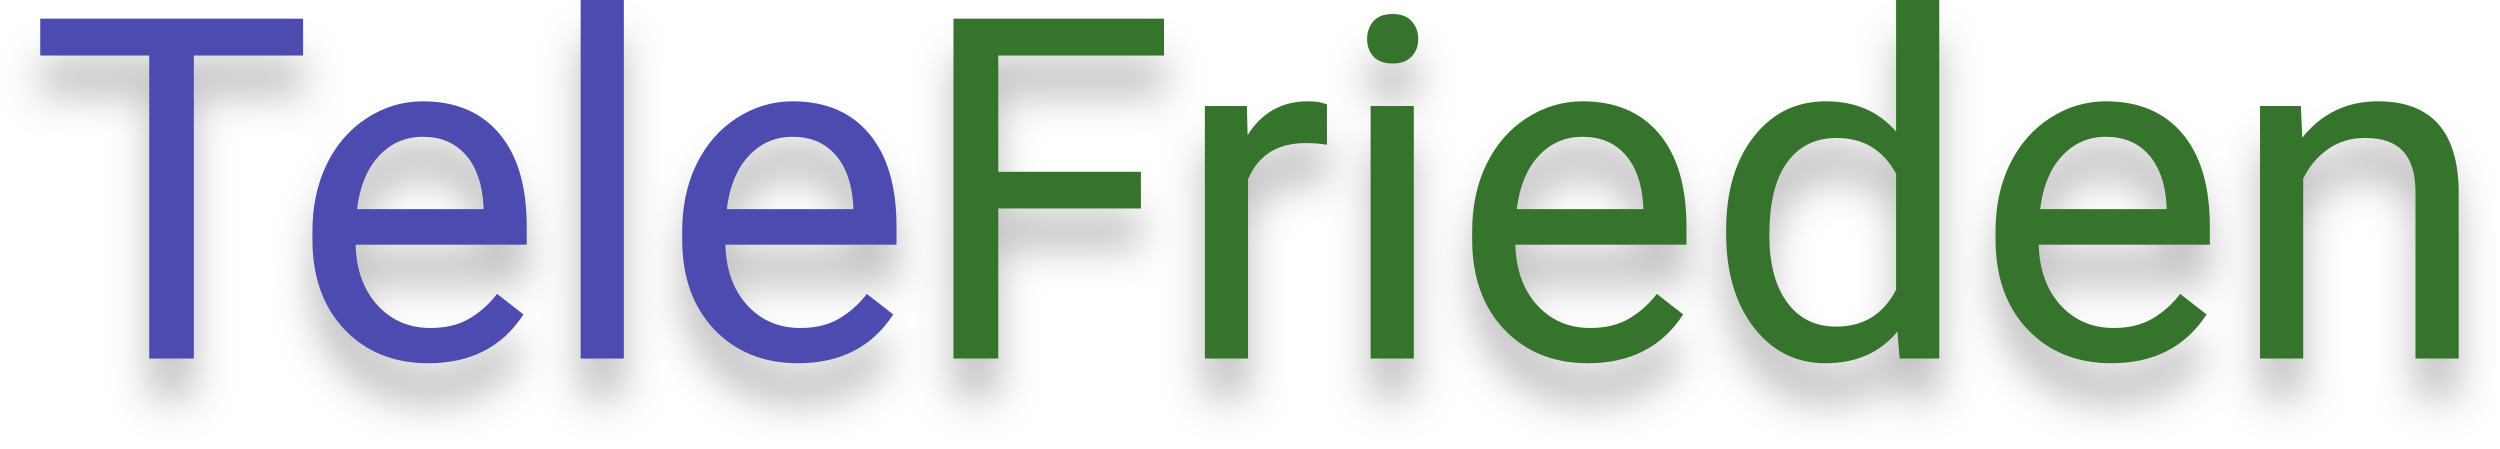
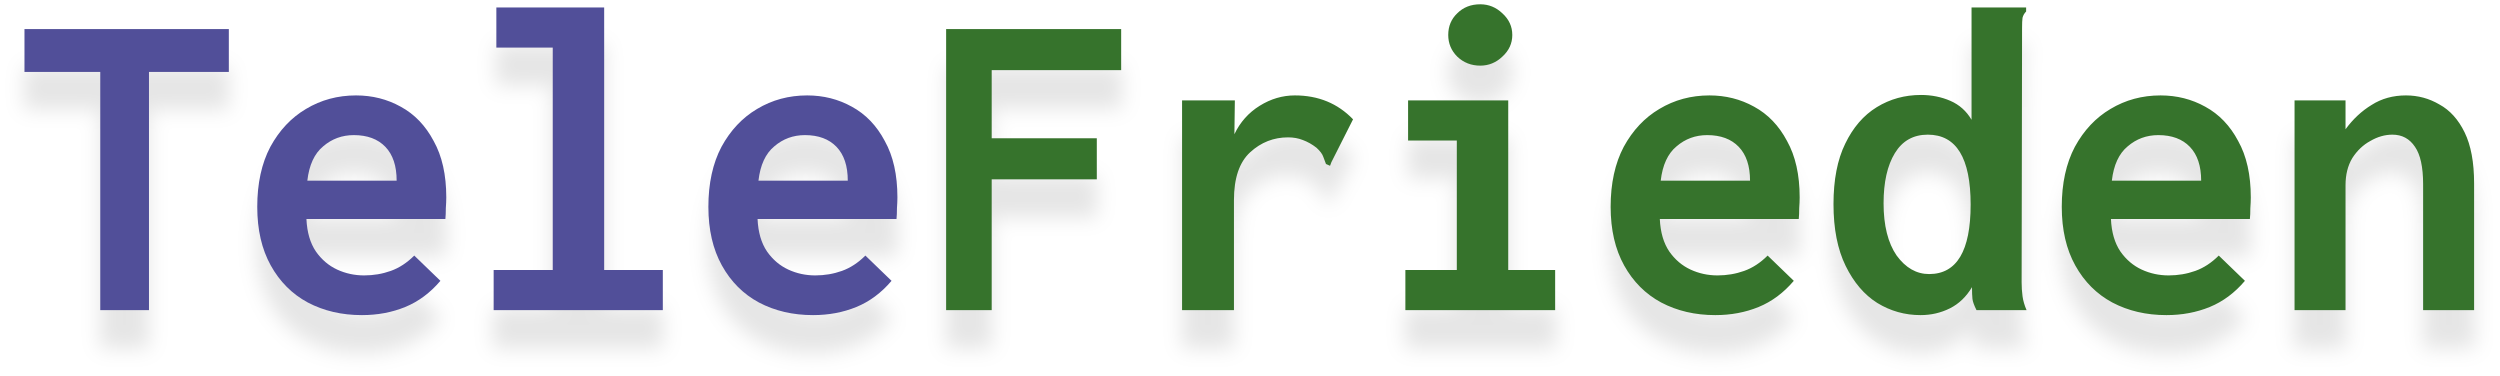
- <svg xmlns="http://www.w3.org/2000/svg" width="251" height="45" viewBox="0 0 251 45" fill="none">
+ <svg xmlns="http://www.w3.org/2000/svg" width="266" height="40" viewBox="0 0 266 40" fill="none">
  <g filter="url(#filter0_d)">
-     <path d="M30.43 5.578H19.461V36H14.984V5.578H4.039V1.875H30.43V5.578ZM42.992 36.469C39.555 36.469 36.758 35.344 34.602 33.094C32.445 30.828 31.367 27.805 31.367 24.023V23.227C31.367 20.711 31.844 18.469 32.797 16.5C33.766 14.516 35.109 12.969 36.828 11.859C38.562 10.734 40.438 10.172 42.453 10.172C45.75 10.172 48.312 11.258 50.141 13.43C51.969 15.602 52.883 18.711 52.883 22.758V24.562H35.703C35.766 27.062 36.492 29.086 37.883 30.633C39.289 32.164 41.07 32.93 43.227 32.93C44.758 32.93 46.055 32.617 47.117 31.992C48.18 31.367 49.109 30.539 49.906 29.508L52.555 31.57C50.43 34.836 47.242 36.469 42.992 36.469ZM42.453 13.734C40.703 13.734 39.234 14.375 38.047 15.656C36.859 16.922 36.125 18.703 35.844 21H48.547V20.672C48.422 18.469 47.828 16.766 46.766 15.562C45.703 14.344 44.266 13.734 42.453 13.734ZM62.633 36H58.297V0H62.633V36ZM80.117 36.469C76.68 36.469 73.883 35.344 71.727 33.094C69.57 30.828 68.492 27.805 68.492 24.023V23.227C68.492 20.711 68.969 18.469 69.922 16.5C70.891 14.516 72.234 12.969 73.953 11.859C75.688 10.734 77.562 10.172 79.578 10.172C82.875 10.172 85.438 11.258 87.266 13.43C89.094 15.602 90.008 18.711 90.008 22.758V24.562H72.828C72.891 27.062 73.617 29.086 75.008 30.633C76.414 32.164 78.195 32.93 80.352 32.93C81.883 32.93 83.18 32.617 84.242 31.992C85.305 31.367 86.234 30.539 87.031 29.508L89.68 31.57C87.555 34.836 84.367 36.469 80.117 36.469ZM79.578 13.734C77.828 13.734 76.359 14.375 75.172 15.656C73.984 16.922 73.25 18.703 72.969 21H85.672V20.672C85.547 18.469 84.953 16.766 83.891 15.562C82.828 14.344 81.391 13.734 79.578 13.734Z" fill="#4D4BB0" />
-     <path d="M114.547 20.93H100.227V36H95.727V1.875H116.867V5.578H100.227V17.25H114.547V20.93ZM133.227 14.531C132.57 14.422 131.859 14.367 131.094 14.367C128.25 14.367 126.32 15.578 125.305 18V36H120.969V10.641H125.188L125.258 13.57C126.68 11.305 128.695 10.172 131.305 10.172C132.148 10.172 132.789 10.281 133.227 10.5V14.531ZM141.945 36H137.609V10.641H141.945V36ZM137.258 3.914C137.258 3.211 137.469 2.617 137.891 2.133C138.328 1.648 138.969 1.406 139.812 1.406C140.656 1.406 141.297 1.648 141.734 2.133C142.172 2.617 142.391 3.211 142.391 3.914C142.391 4.617 142.172 5.203 141.734 5.672C141.297 6.141 140.656 6.375 139.812 6.375C138.969 6.375 138.328 6.141 137.891 5.672C137.469 5.203 137.258 4.617 137.258 3.914ZM159.43 36.469C155.992 36.469 153.195 35.344 151.039 33.094C148.883 30.828 147.805 27.805 147.805 24.023V23.227C147.805 20.711 148.281 18.469 149.234 16.5C150.203 14.516 151.547 12.969 153.266 11.859C155 10.734 156.875 10.172 158.891 10.172C162.188 10.172 164.75 11.258 166.578 13.43C168.406 15.602 169.32 18.711 169.32 22.758V24.562H152.141C152.203 27.062 152.93 29.086 154.32 30.633C155.727 32.164 157.508 32.93 159.664 32.93C161.195 32.93 162.492 32.617 163.555 31.992C164.617 31.367 165.547 30.539 166.344 29.508L168.992 31.57C166.867 34.836 163.68 36.469 159.43 36.469ZM158.891 13.734C157.141 13.734 155.672 14.375 154.484 15.656C153.297 16.922 152.562 18.703 152.281 21H164.984V20.672C164.859 18.469 164.266 16.766 163.203 15.562C162.141 14.344 160.703 13.734 158.891 13.734ZM173.305 23.109C173.305 19.219 174.227 16.094 176.07 13.734C177.914 11.359 180.328 10.172 183.312 10.172C186.281 10.172 188.633 11.188 190.367 13.219V0H194.703V36H190.719L190.508 33.281C188.773 35.406 186.359 36.469 183.266 36.469C180.328 36.469 177.93 35.266 176.07 32.859C174.227 30.453 173.305 27.312 173.305 23.438V23.109ZM177.641 23.602C177.641 26.477 178.234 28.727 179.422 30.352C180.609 31.977 182.25 32.789 184.344 32.789C187.094 32.789 189.102 31.555 190.367 29.086V17.438C189.07 15.047 187.078 13.852 184.391 13.852C182.266 13.852 180.609 14.672 179.422 16.312C178.234 17.953 177.641 20.383 177.641 23.602ZM211.977 36.469C208.539 36.469 205.742 35.344 203.586 33.094C201.43 30.828 200.352 27.805 200.352 24.023V23.227C200.352 20.711 200.828 18.469 201.781 16.5C202.75 14.516 204.094 12.969 205.812 11.859C207.547 10.734 209.422 10.172 211.438 10.172C214.734 10.172 217.297 11.258 219.125 13.43C220.953 15.602 221.867 18.711 221.867 22.758V24.562H204.688C204.75 27.062 205.477 29.086 206.867 30.633C208.273 32.164 210.055 32.93 212.211 32.93C213.742 32.93 215.039 32.617 216.102 31.992C217.164 31.367 218.094 30.539 218.891 29.508L221.539 31.57C219.414 34.836 216.227 36.469 211.977 36.469ZM211.438 13.734C209.688 13.734 208.219 14.375 207.031 15.656C205.844 16.922 205.109 18.703 204.828 21H217.531V20.672C217.406 18.469 216.812 16.766 215.75 15.562C214.688 14.344 213.25 13.734 211.438 13.734ZM231.008 10.641L231.148 13.828C233.086 11.391 235.617 10.172 238.742 10.172C244.102 10.172 246.805 13.195 246.852 19.242V36H242.516V19.219C242.5 17.391 242.078 16.039 241.25 15.164C240.438 14.289 239.164 13.852 237.43 13.852C236.023 13.852 234.789 14.227 233.727 14.977C232.664 15.727 231.836 16.711 231.242 17.93V36H226.906V10.641H231.008Z" fill="#36732C" />
+     <path d="M10.668 33V7.656H2.604V3.096H24.348V7.656H15.852V33H10.668ZM38.508 33.528C36.364 33.528 34.444 33.08 32.748 32.184C31.084 31.288 29.772 29.976 28.812 28.248C27.852 26.52 27.372 24.44 27.372 22.008C27.372 19.512 27.836 17.384 28.764 15.624C29.724 13.864 30.988 12.52 32.556 11.592C34.156 10.632 35.932 10.152 37.884 10.152C39.612 10.152 41.196 10.552 42.636 11.352C44.108 12.152 45.276 13.368 46.14 15C47.036 16.6 47.484 18.6 47.484 21C47.484 21.32 47.468 21.704 47.436 22.152C47.436 22.6 47.42 22.984 47.388 23.304H32.604C32.668 24.712 33.004 25.864 33.612 26.76C34.22 27.624 34.972 28.264 35.868 28.68C36.764 29.096 37.724 29.304 38.748 29.304C39.74 29.304 40.684 29.144 41.58 28.824C42.476 28.504 43.308 27.96 44.076 27.192L46.86 29.88C45.772 31.16 44.524 32.088 43.116 32.664C41.708 33.24 40.172 33.528 38.508 33.528ZM32.7 19.224H42.204C42.204 17.656 41.804 16.456 41.004 15.624C40.204 14.792 39.084 14.376 37.644 14.376C36.396 14.376 35.308 14.776 34.38 15.576C33.452 16.344 32.892 17.56 32.7 19.224ZM52.524 33V28.728H58.812V5.064H52.812V0.792H64.284V28.728H70.524V33H52.524ZM86.508 33.528C84.364 33.528 82.444 33.08 80.748 32.184C79.084 31.288 77.772 29.976 76.812 28.248C75.852 26.52 75.372 24.44 75.372 22.008C75.372 19.512 75.836 17.384 76.764 15.624C77.724 13.864 78.988 12.52 80.556 11.592C82.156 10.632 83.932 10.152 85.884 10.152C87.612 10.152 89.196 10.552 90.636 11.352C92.108 12.152 93.276 13.368 94.14 15C95.036 16.6 95.484 18.6 95.484 21C95.484 21.32 95.468 21.704 95.436 22.152C95.436 22.6 95.42 22.984 95.388 23.304H80.604C80.668 24.712 81.004 25.864 81.612 26.76C82.22 27.624 82.972 28.264 83.868 28.68C84.764 29.096 85.724 29.304 86.748 29.304C87.74 29.304 88.684 29.144 89.58 28.824C90.476 28.504 91.308 27.96 92.076 27.192L94.86 29.88C93.772 31.16 92.524 32.088 91.116 32.664C89.708 33.24 88.172 33.528 86.508 33.528ZM80.7 19.224H90.204C90.204 17.656 89.804 16.456 89.004 15.624C88.204 14.792 87.084 14.376 85.644 14.376C84.396 14.376 83.308 14.776 82.38 15.576C81.452 16.344 80.892 17.56 80.7 19.224Z" fill="#514F99" />
+     <path d="M100.668 33V3.096H119.292V7.464H105.516V14.712H116.7V19.08H105.516V33H100.668ZM125.772 10.68H131.388L131.34 14.28C131.948 13 132.844 11.992 134.028 11.256C135.212 10.52 136.46 10.152 137.772 10.152C140.268 10.152 142.332 11 143.964 12.696L141.66 17.256L141.516 17.64L141.084 17.448C140.988 17.192 140.892 16.936 140.796 16.68C140.7 16.392 140.46 16.072 140.076 15.72C139.628 15.368 139.148 15.096 138.636 14.904C138.156 14.712 137.628 14.616 137.052 14.616C135.516 14.616 134.172 15.144 133.02 16.2C131.868 17.256 131.292 18.952 131.292 21.288V33H125.772V10.68ZM149.532 33V28.728H155.004V14.952H149.82V10.68H160.476V28.728H165.468V33H149.532ZM157.5 6.984C156.54 6.984 155.724 6.664 155.052 6.024C154.412 5.384 154.092 4.616 154.092 3.72C154.092 2.792 154.412 2.024 155.052 1.416C155.692 0.776 156.508 0.456 157.5 0.456C158.396 0.456 159.18 0.776 159.852 1.416C160.556 2.056 160.908 2.824 160.908 3.72C160.908 4.616 160.556 5.384 159.852 6.024C159.18 6.664 158.396 6.984 157.5 6.984ZM182.508 33.528C180.364 33.528 178.444 33.08 176.748 32.184C175.084 31.288 173.772 29.976 172.812 28.248C171.852 26.52 171.372 24.44 171.372 22.008C171.372 19.512 171.836 17.384 172.764 15.624C173.724 13.864 174.988 12.52 176.556 11.592C178.156 10.632 179.932 10.152 181.884 10.152C183.612 10.152 185.196 10.552 186.636 11.352C188.108 12.152 189.276 13.368 190.14 15C191.036 16.6 191.484 18.6 191.484 21C191.484 21.32 191.468 21.704 191.436 22.152C191.436 22.6 191.42 22.984 191.388 23.304H176.604C176.668 24.712 177.004 25.864 177.612 26.76C178.22 27.624 178.972 28.264 179.868 28.68C180.764 29.096 181.724 29.304 182.748 29.304C183.74 29.304 184.684 29.144 185.58 28.824C186.476 28.504 187.308 27.96 188.076 27.192L190.86 29.88C189.772 31.16 188.524 32.088 187.116 32.664C185.708 33.24 184.172 33.528 182.508 33.528ZM176.7 19.224H186.204C186.204 17.656 185.804 16.456 185.004 15.624C184.204 14.792 183.084 14.376 181.644 14.376C180.396 14.376 179.308 14.776 178.38 15.576C177.452 16.344 176.892 17.56 176.7 19.224ZM204.348 33.528C202.684 33.528 201.148 33.096 199.74 32.232C198.364 31.368 197.244 30.056 196.38 28.296C195.516 26.536 195.084 24.344 195.084 21.72C195.084 19.128 195.5 16.984 196.332 15.288C197.164 13.56 198.284 12.264 199.692 11.4C201.1 10.536 202.668 10.104 204.396 10.104C205.516 10.104 206.556 10.312 207.516 10.728C208.476 11.144 209.228 11.816 209.772 12.744V0.792H215.58V1.224C215.388 1.416 215.26 1.64 215.196 1.896C215.164 2.12 215.148 2.488 215.148 3L215.1 30.024C215.1 30.536 215.132 31.032 215.196 31.512C215.26 31.992 215.404 32.488 215.628 33H210.3C210.044 32.488 209.9 32.088 209.868 31.8C209.836 31.48 209.82 31.064 209.82 30.552C209.212 31.576 208.428 32.328 207.468 32.808C206.508 33.288 205.468 33.528 204.348 33.528ZM205.26 29.16C208.204 29.16 209.676 26.696 209.676 21.768C209.676 16.808 208.156 14.328 205.116 14.328C203.58 14.328 202.412 14.984 201.612 16.296C200.812 17.608 200.412 19.384 200.412 21.624C200.412 23.992 200.876 25.848 201.804 27.192C202.764 28.504 203.916 29.16 205.26 29.16ZM230.508 33.528C228.364 33.528 226.444 33.08 224.748 32.184C223.084 31.288 221.772 29.976 220.812 28.248C219.852 26.52 219.372 24.44 219.372 22.008C219.372 19.512 219.836 17.384 220.764 15.624C221.724 13.864 222.988 12.52 224.556 11.592C226.156 10.632 227.932 10.152 229.884 10.152C231.612 10.152 233.196 10.552 234.636 11.352C236.108 12.152 237.276 13.368 238.14 15C239.036 16.6 239.484 18.6 239.484 21C239.484 21.32 239.468 21.704 239.436 22.152C239.436 22.6 239.42 22.984 239.388 23.304H224.604C224.668 24.712 225.004 25.864 225.612 26.76C226.22 27.624 226.972 28.264 227.868 28.68C228.764 29.096 229.724 29.304 230.748 29.304C231.74 29.304 232.684 29.144 233.58 28.824C234.476 28.504 235.308 27.96 236.076 27.192L238.86 29.88C237.772 31.16 236.524 32.088 235.116 32.664C233.708 33.24 232.172 33.528 230.508 33.528ZM224.7 19.224H234.204C234.204 17.656 233.804 16.456 233.004 15.624C232.204 14.792 231.084 14.376 229.644 14.376C228.396 14.376 227.308 14.776 226.38 15.576C225.452 16.344 224.892 17.56 224.7 19.224ZM244.14 33V10.68H249.564V13.752C250.364 12.664 251.292 11.8 252.348 11.16C253.404 10.488 254.62 10.152 255.996 10.152C257.276 10.152 258.46 10.472 259.548 11.112C260.668 11.72 261.564 12.712 262.236 14.088C262.908 15.464 263.244 17.272 263.244 19.512V33H257.82V19.608C257.82 17.784 257.532 16.456 256.956 15.624C256.38 14.76 255.58 14.328 254.556 14.328C253.756 14.328 252.972 14.552 252.204 15C251.436 15.416 250.796 16.024 250.284 16.824C249.804 17.624 249.564 18.584 249.564 19.704V33H244.14Z" fill="#36732C" />
  </g>
  <defs>
-     <filter id="filter0_d" x="0.039" y="0" width="250.812" height="44.469" filterUnits="userSpaceOnUse" color-interpolation-filters="sRGB">
+     <filter id="filter0_d" x="0.604" y="0.456" width="264.64" height="39.072" filterUnits="userSpaceOnUse" color-interpolation-filters="sRGB">
      <feFlood flood-opacity="0" result="BackgroundImageFix" />
      <feColorMatrix in="SourceAlpha" type="matrix" values="0 0 0 0 0 0 0 0 0 0 0 0 0 0 0 0 0 0 127 0" />
      <feOffset dy="4" />
-       <feGaussianBlur stdDeviation="2" />
-       <feColorMatrix type="matrix" values="0 0 0 0 0 0 0 0 0 0 0 0 0 0 0 0 0 0 0.25 0" />
+       <feGaussianBlur stdDeviation="1" />
+       <feColorMatrix type="matrix" values="0 0 0 0 0 0 0 0 0 0 0 0 0 0 0 0 0 0 0.1 0" />
      <feBlend mode="normal" in2="BackgroundImageFix" result="effect1_dropShadow" />
      <feBlend mode="normal" in="SourceGraphic" in2="effect1_dropShadow" result="shape" />
    </filter>
  </defs>
</svg>
